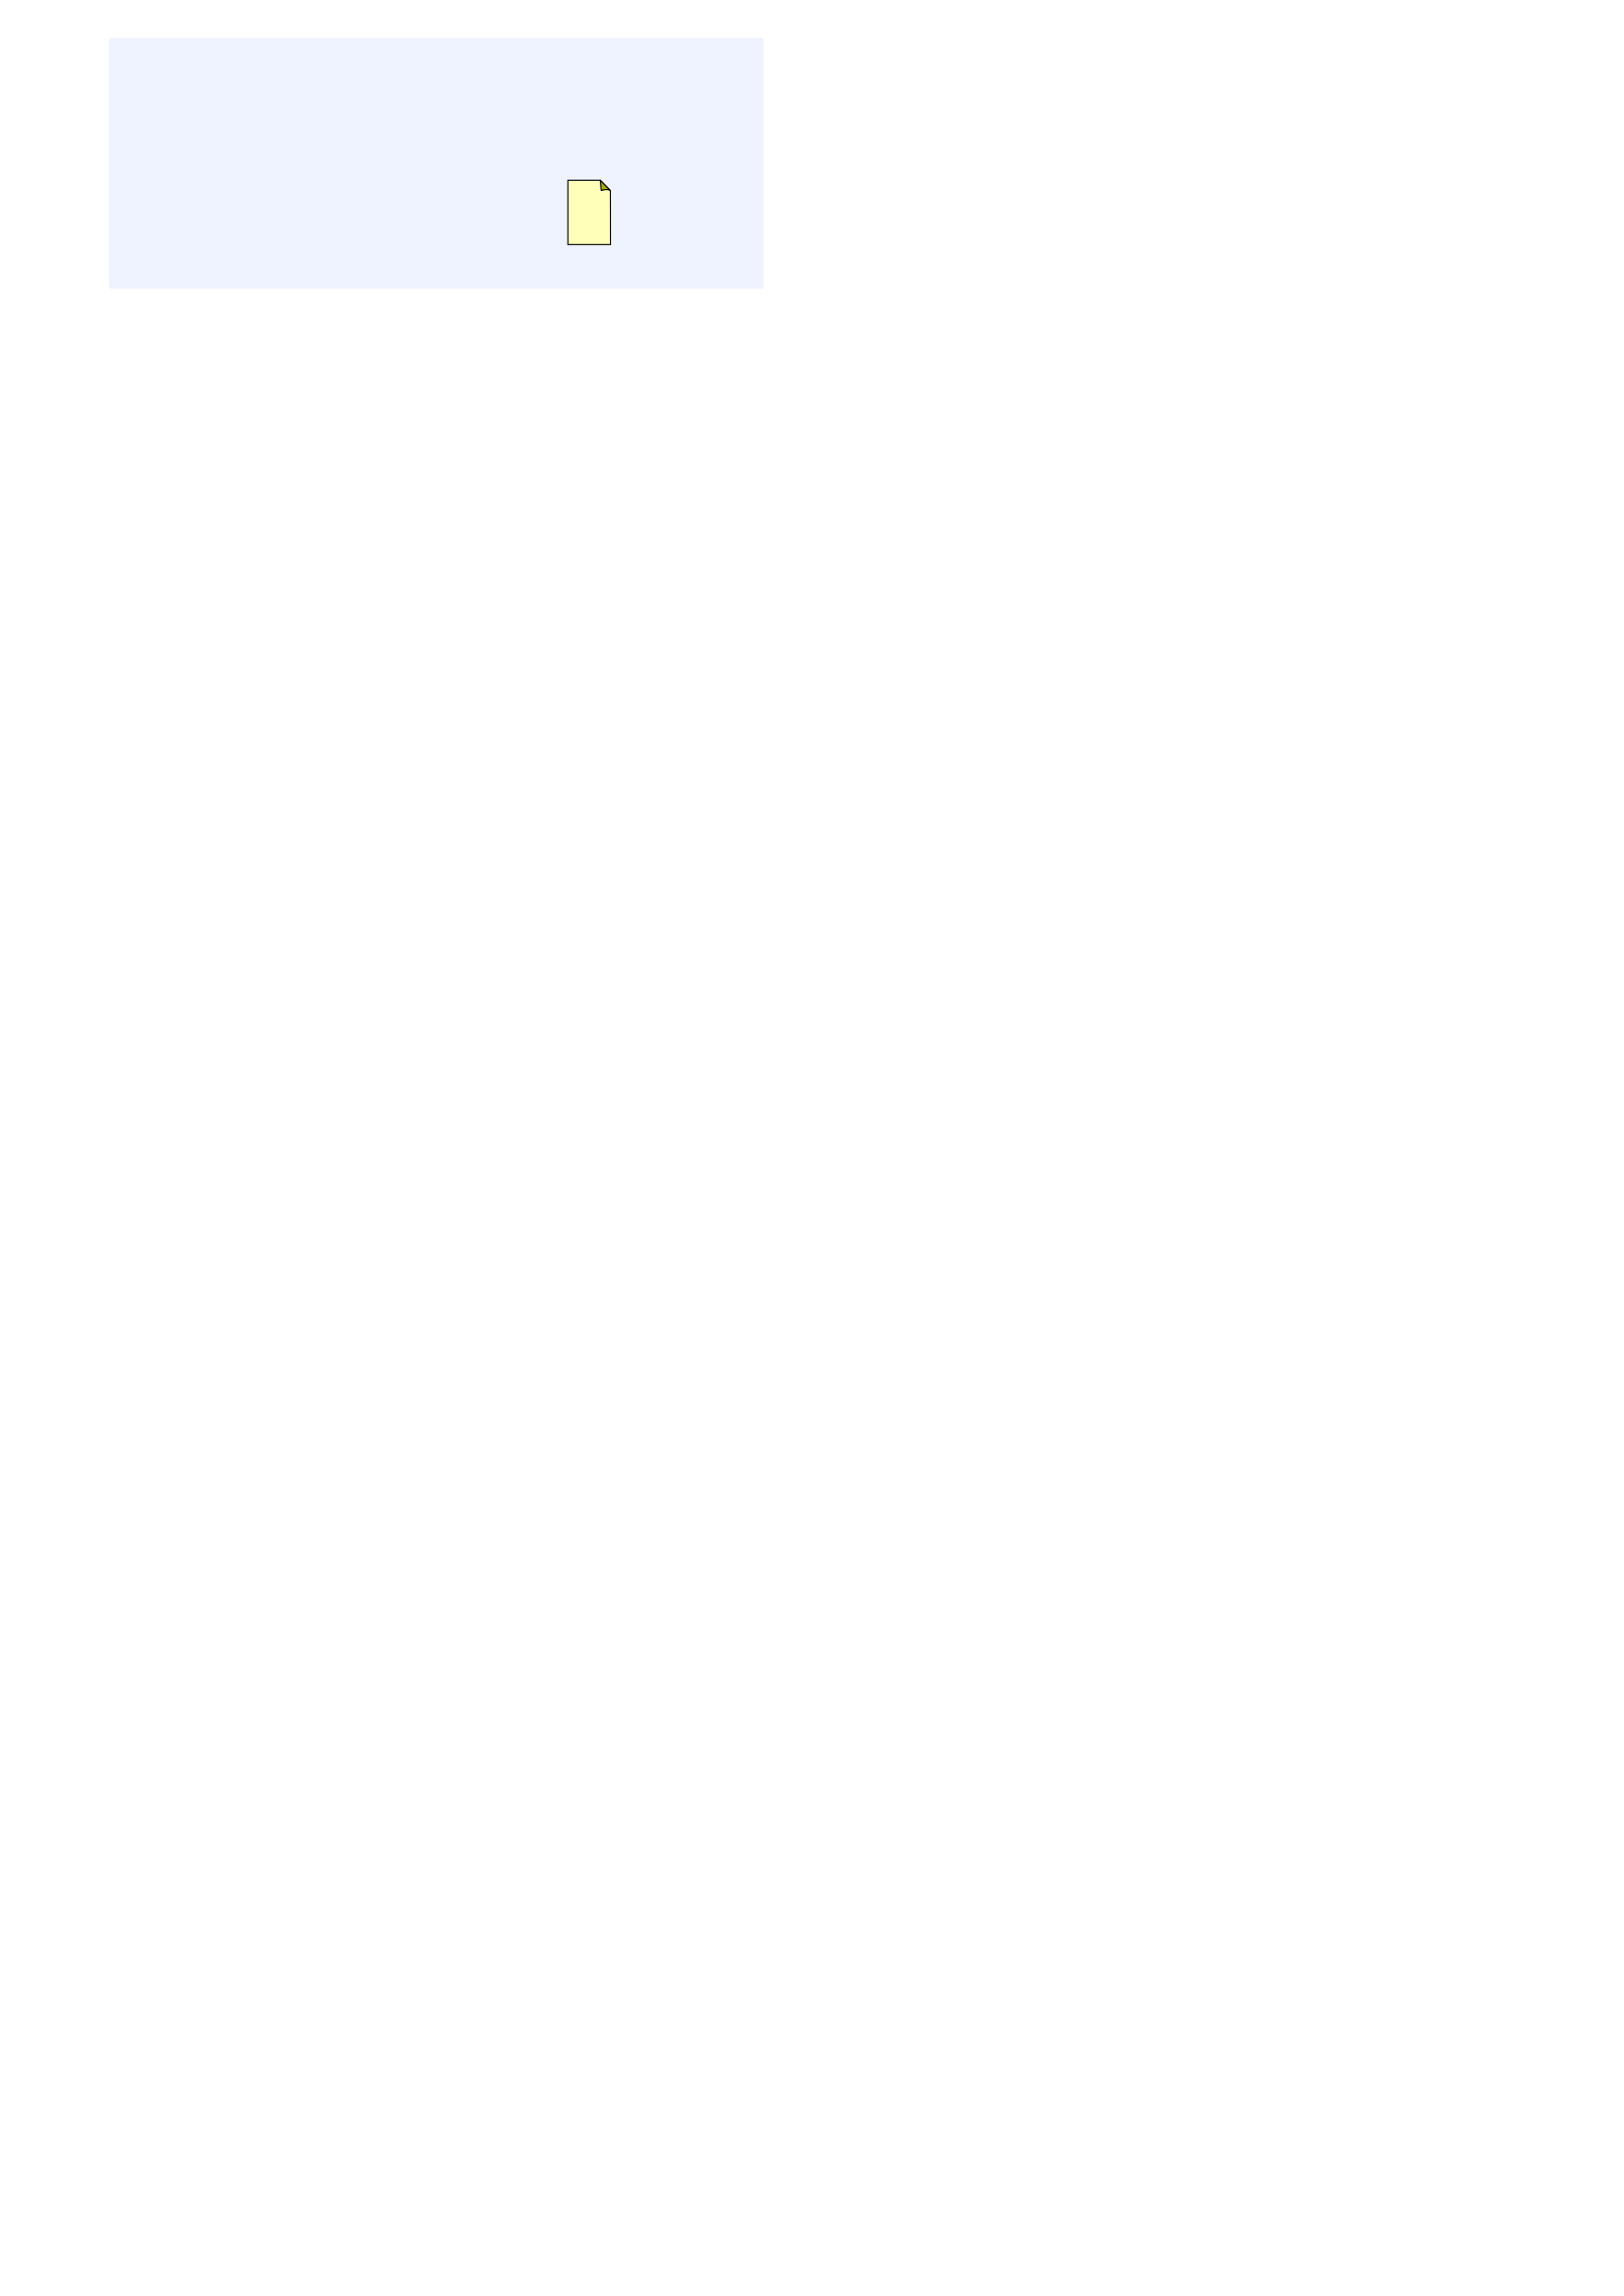
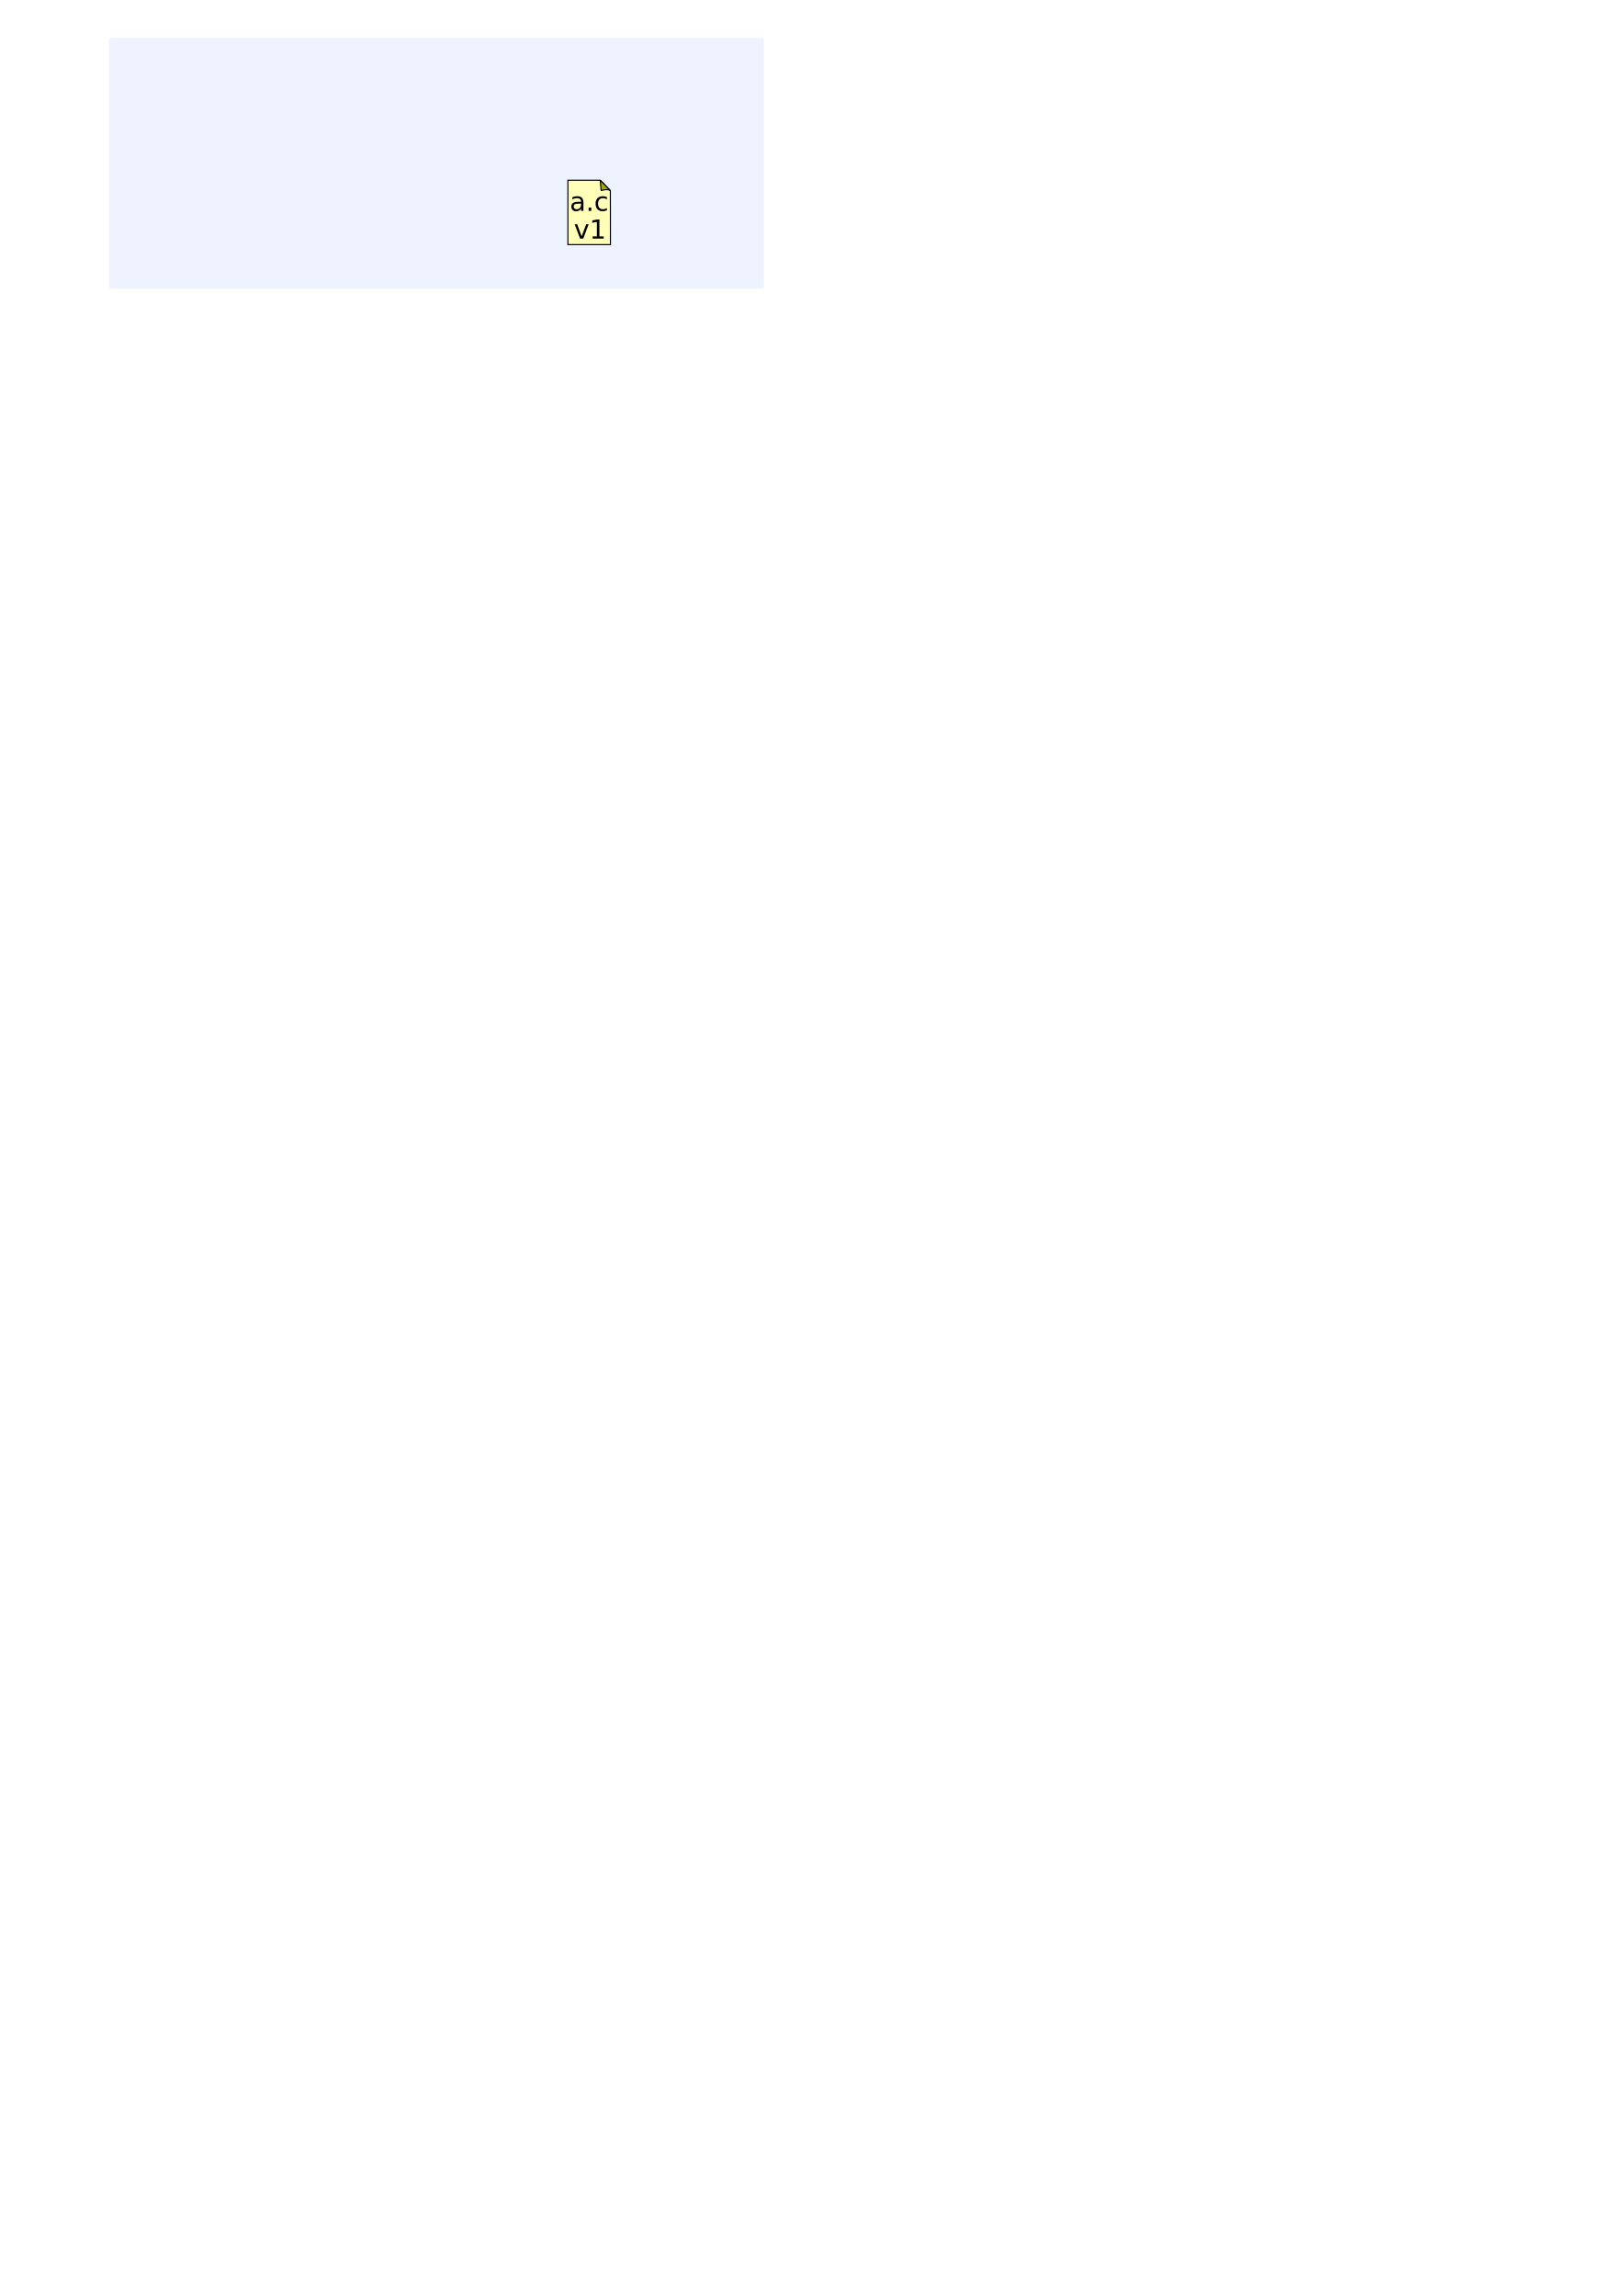
<svg xmlns="http://www.w3.org/2000/svg" width="744.094" height="1052.362" id="svg1317">
  <defs id="defs1319" />
  <g id="layer1" style="opacity:1">
    <rect style="fill:#eff3ff;fill-opacity:1;stroke:none;stroke-width:1;stroke-linecap:butt;stroke-linejoin:bevel;stroke-miterlimit:4;stroke-dasharray:none;stroke-dashoffset:0;stroke-opacity:1" id="bg" width="300" height="115" x="50" y="17.362" rx="0.975" ry="0.975" />
-     <path style="fill:#ffffb9;fill-opacity:1;fill-rule:evenodd;stroke:black;stroke-width:0.495px;stroke-linecap:butt;stroke-linejoin:miter;stroke-opacity:1" d="M 260.247,82.61 C 260.675,82.61 275.061,82.61 275.061,82.61 L 279.708,87.362 L 279.753,112.115 L 260.247,112.115 L 260.247,82.61 z " id="path3990" />
-     <path style="fill:#a5a800;fill-opacity:1;fill-rule:evenodd;stroke:black;stroke-width:0.5px;stroke-linecap:butt;stroke-linejoin:bevel;stroke-opacity:1" d="M 275.044,82.612 C 275.044,82.612 275.5,87.362 275.5,87.362 C 275.5,87.362 278.234,86.362 279.706,87.362 L 275.044,82.612 z " id="path3835" />
+     <g id="g1319">
+       <path id="path3990" d="M 260.247,82.61 C 260.675,82.61 275.061,82.61 275.061,82.61 L 279.708,87.362 L 279.753,112.115 L 260.247,112.115 L 260.247,82.61 z " style="fill:#ffffb9;fill-opacity:1;fill-rule:evenodd;stroke:black;stroke-width:0.495px;stroke-linecap:butt;stroke-linejoin:miter;stroke-opacity:1" />
+       <path id="path3835" d="M 275.044,82.612 C 275.044,82.612 275.5,87.362 275.5,87.362 C 275.5,87.362 278.234,86.362 279.706,87.362 L 275.044,82.612 z " style="fill:#a5a800;fill-opacity:1;fill-rule:evenodd;stroke:black;stroke-width:0.5px;stroke-linecap:butt;stroke-linejoin:bevel;stroke-opacity:1" />
+       <text id="text1307" y="96.638" x="261.111" style="font-size:12px;font-style:normal;font-weight:normal;fill:#000000;fill-opacity:1;stroke:none;stroke-width:1px;stroke-linecap:butt;stroke-linejoin:miter;stroke-opacity:1;font-family:Bitstream Vera Sans" xml:space="preserve">
+         <tspan y="96.638" x="261.111" id="tspan1309">a.c</tspan>
+       </text>
+       <text id="text1311" y="109.362" x="263.007" style="font-size:12px;font-style:normal;font-weight:normal;opacity:1;fill:#000000;fill-opacity:1;stroke:none;stroke-width:1px;stroke-linecap:butt;stroke-linejoin:miter;stroke-opacity:1;font-family:Bitstream Vera Sans" xml:space="preserve">
+         <tspan y="109.362" x="263.007" id="tspan1313">v1</tspan>
+       </text>
+     </g>
  </g>
</svg>
